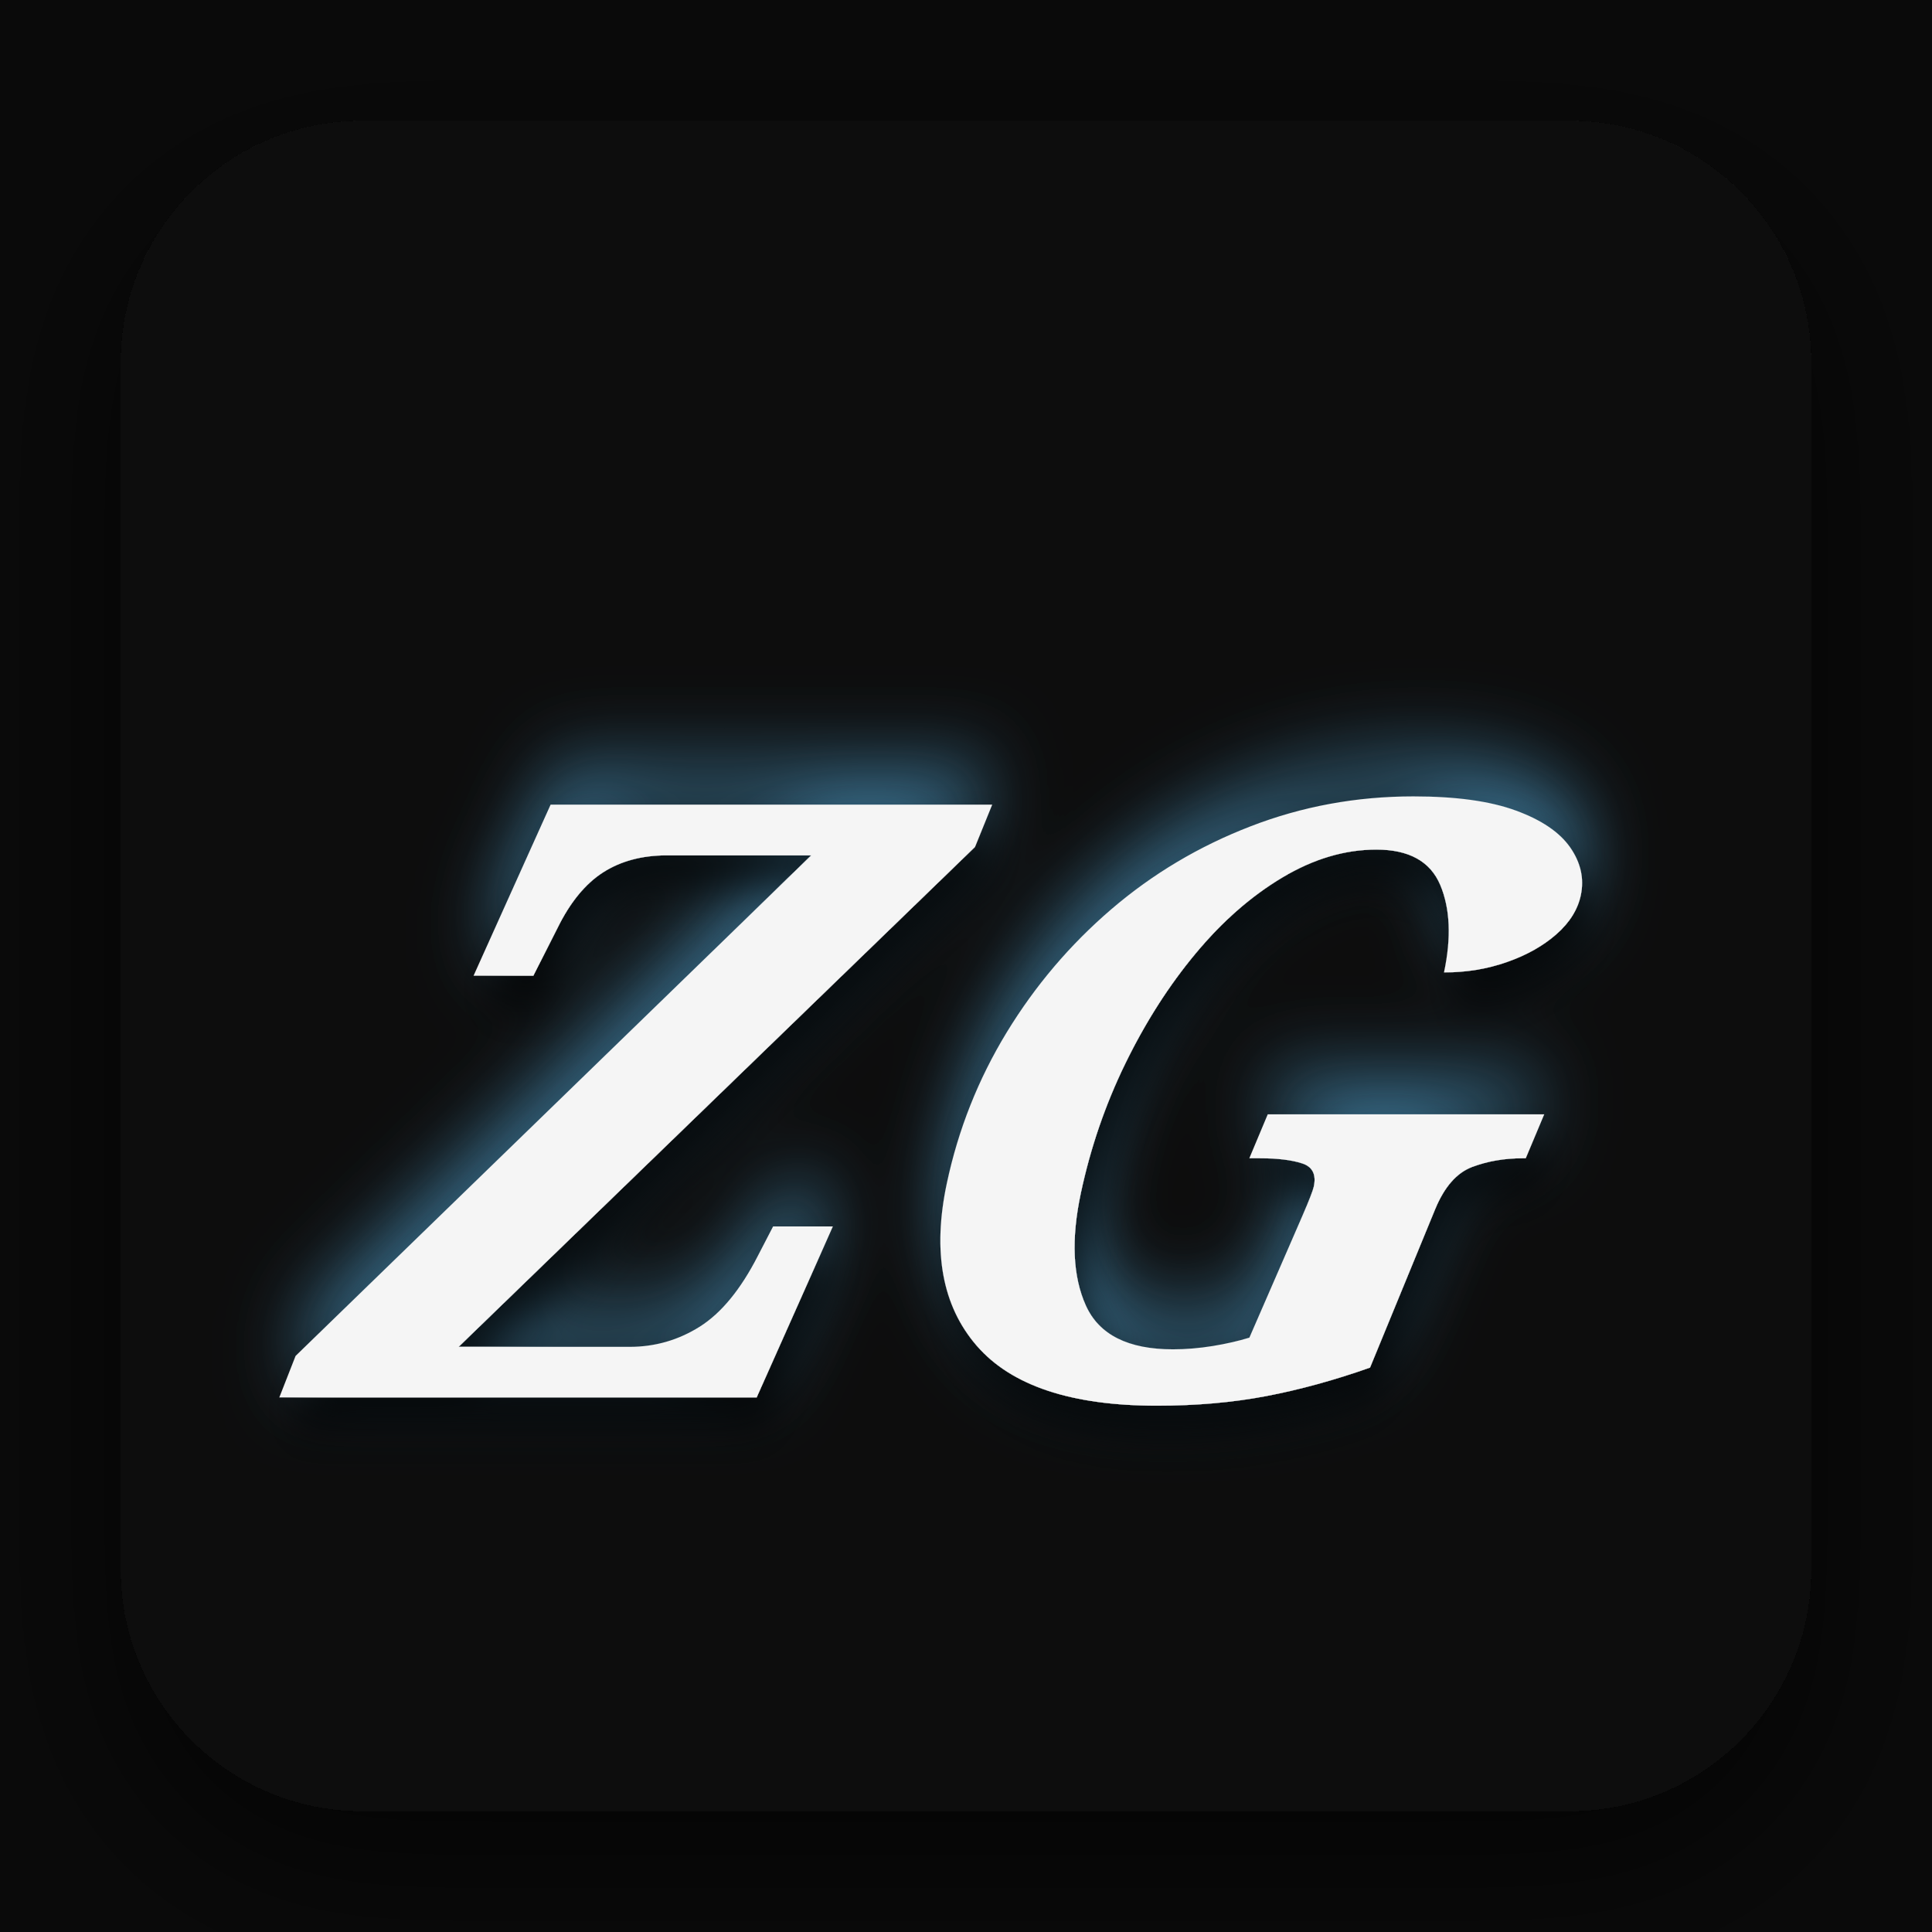
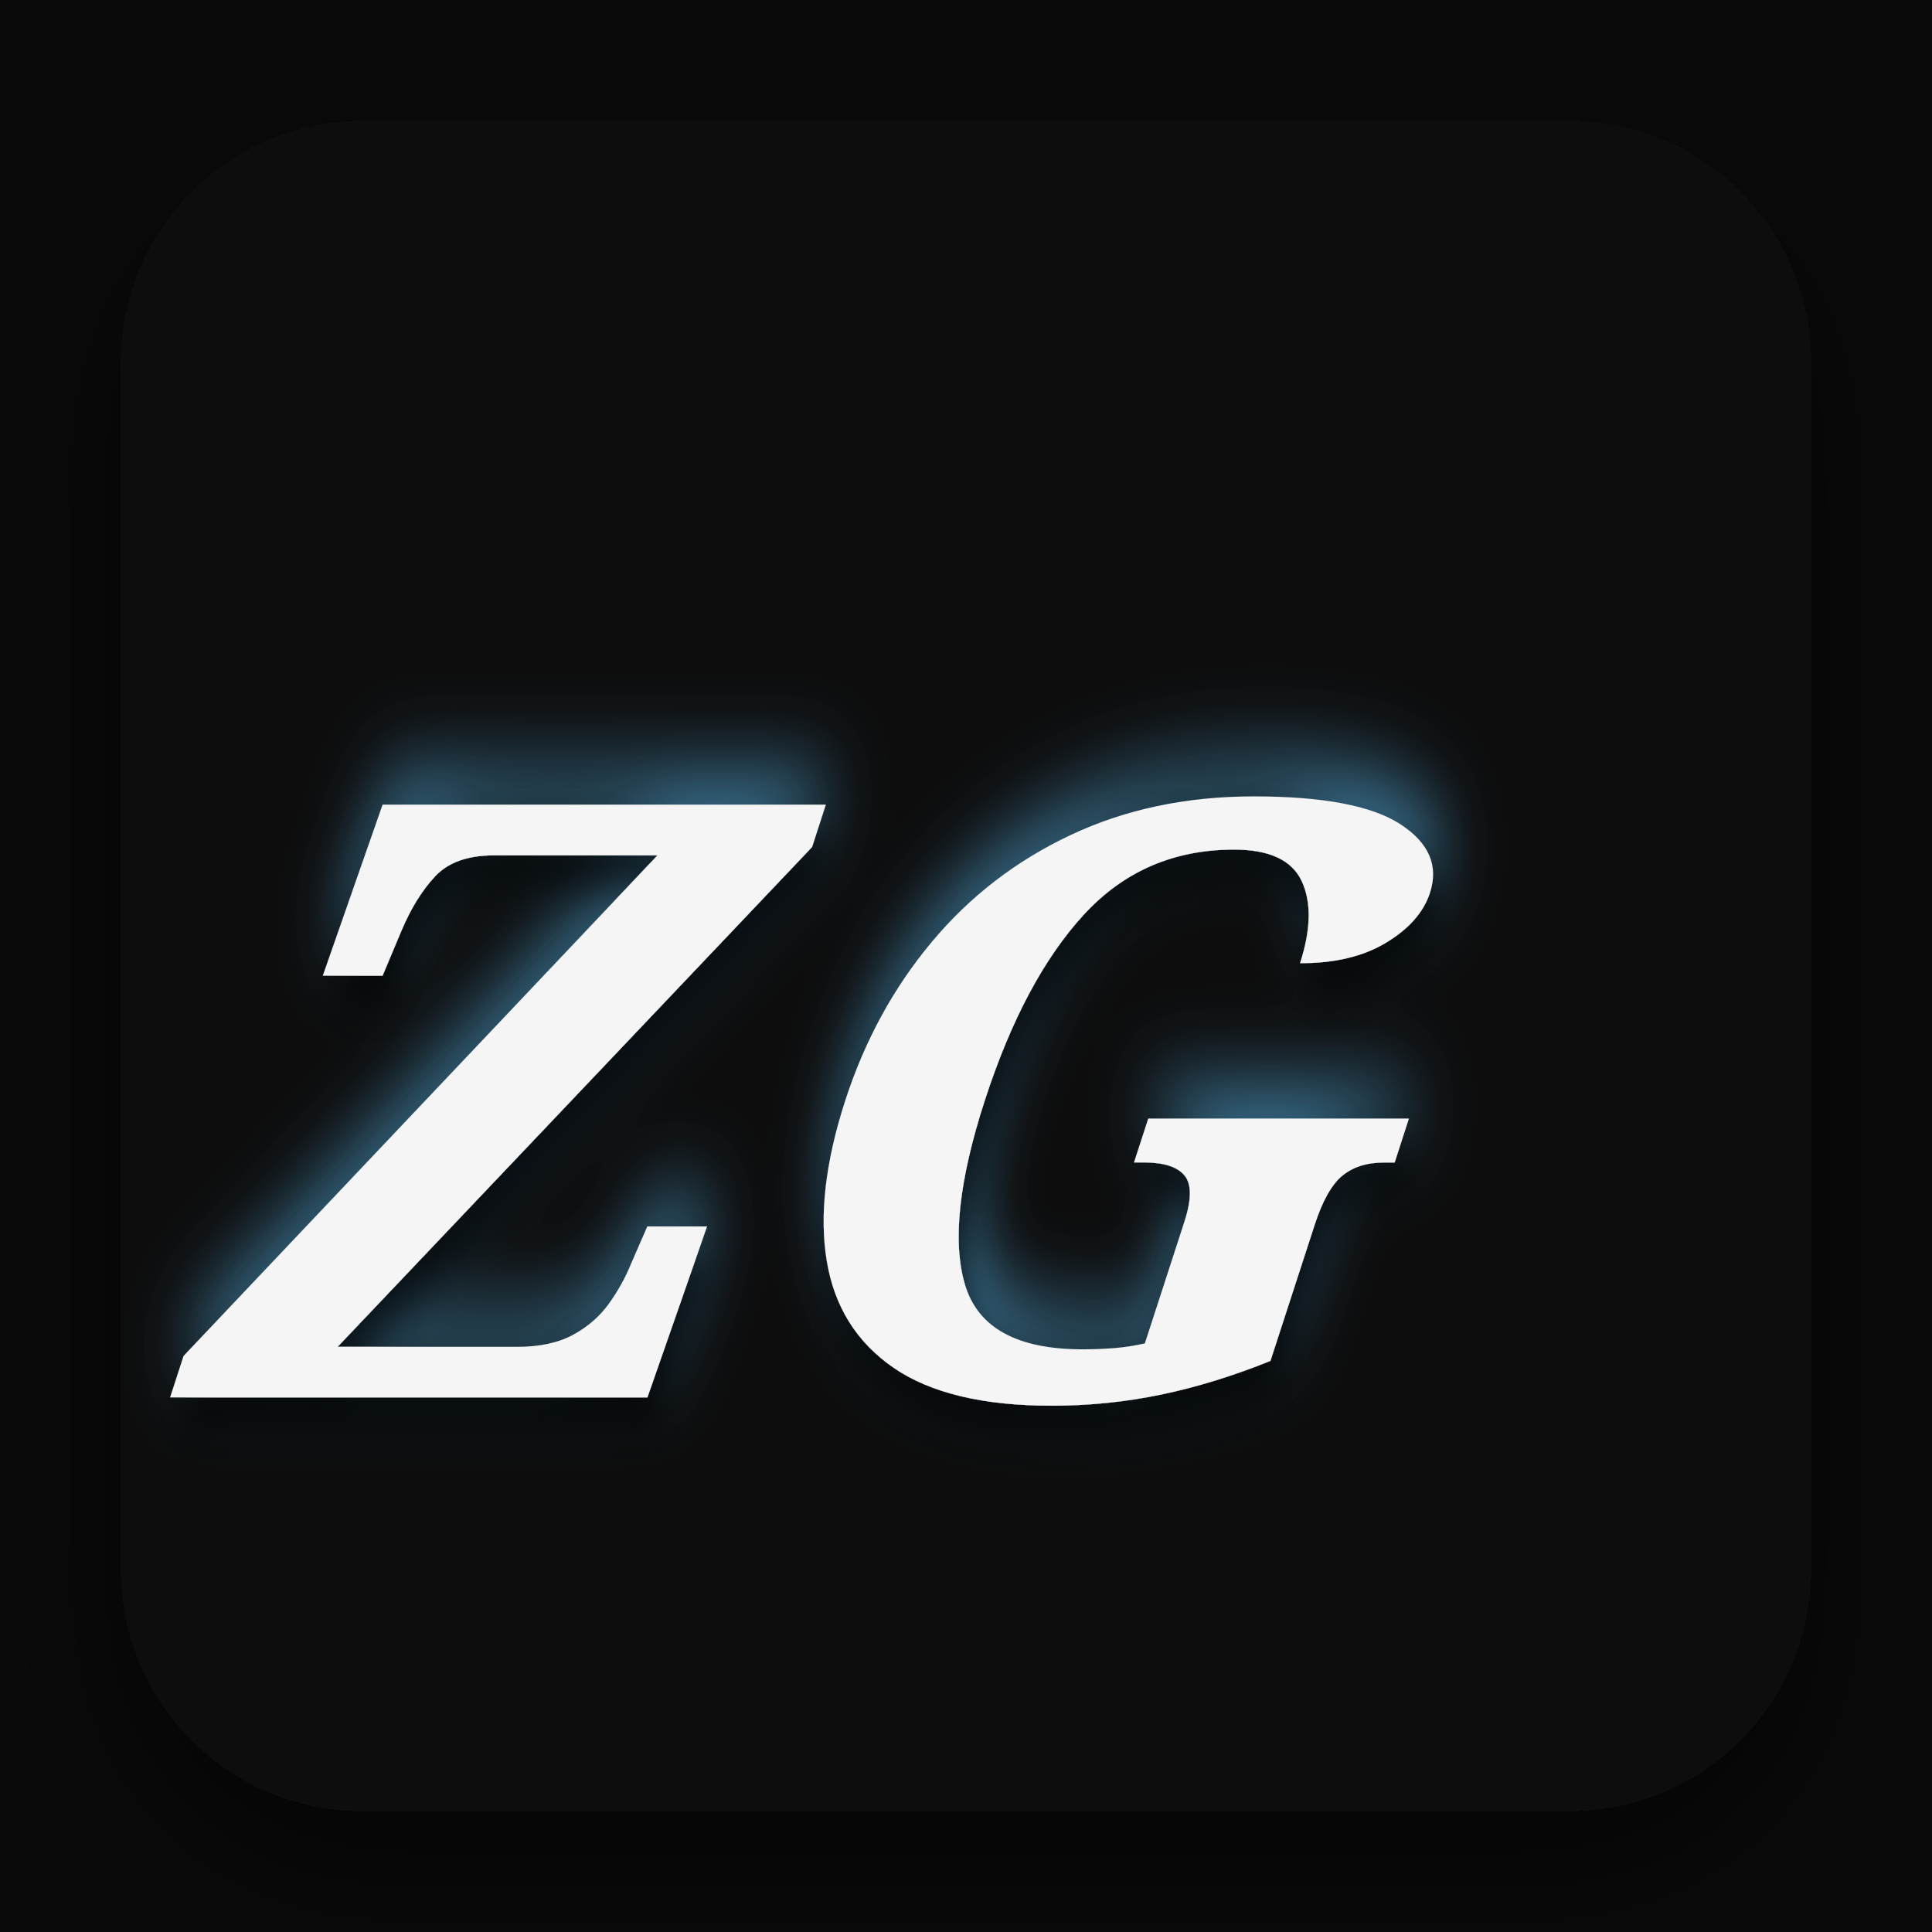
<svg xmlns="http://www.w3.org/2000/svg" viewBox="0 0 256 256">
  <defs>
    <filter id="containerShadow" x="-40%" y="-40%" width="180%" height="200%">
      <feDropShadow dx="0" dy="8" stdDeviation="10" flood-color="rgba(0,0,0,0.6)" />
    </filter>
    <filter id="textGlow" x="-50%" y="-50%" width="200%" height="200%">
      <feGaussianBlur in="SourceGraphic" stdDeviation="6" result="blur" />
      <feColorMatrix in="blur" type="matrix" values="0 0 0 0 0.118 0 0 0 0 0.565 0 0 0 0 1 0 0 0 0.6 0" />
    </filter>
    <filter id="textShadow" x="-50%" y="-50%" width="200%" height="200%">
      <feDropShadow dx="2" dy="4" stdDeviation="3" flood-color="rgba(0,0,0,0.8)" />
    </filter>
  </defs>
  <rect width="256" height="256" fill="#0A0A0A" />
  <g filter="url(#containerShadow)">
    <rect x="16" y="16" width="224" height="224" rx="32" fill="#0A0A0A" />
  </g>
-   <g transform="skewX(-12)">
-     <text x="158" y="143" text-anchor="middle" dominant-baseline="middle" font-family="'Playfair Display', serif" font-size="110" font-weight="700" font-style="italic" letter-spacing="2" fill="#1E90FF" filter="url(#textGlow)">
+   <g transform="skewX(-18)">
+     <text x="158" y="143" text-anchor="middle" dominant-baseline="middle" font-family="'Playfair Display', serif" font-size="110" font-weight="700" font-style="normal" letter-spacing="2" fill="#1E90FF" filter="url(#textGlow)">
      ZG
    </text>
-     <text x="158" y="147" text-anchor="middle" dominant-baseline="middle" font-family="'Playfair Display', serif" font-size="110" font-weight="700" font-style="italic" letter-spacing="2" fill="#F5F5F5" filter="url(#textShadow)">
+     <text x="158" y="147" text-anchor="middle" dominant-baseline="middle" font-family="'Playfair Display', serif" font-size="110" font-weight="700" font-style="normal" letter-spacing="2" fill="#F5F5F5" filter="url(#textShadow)">
      ZG
    </text>
  </g>
</svg>
